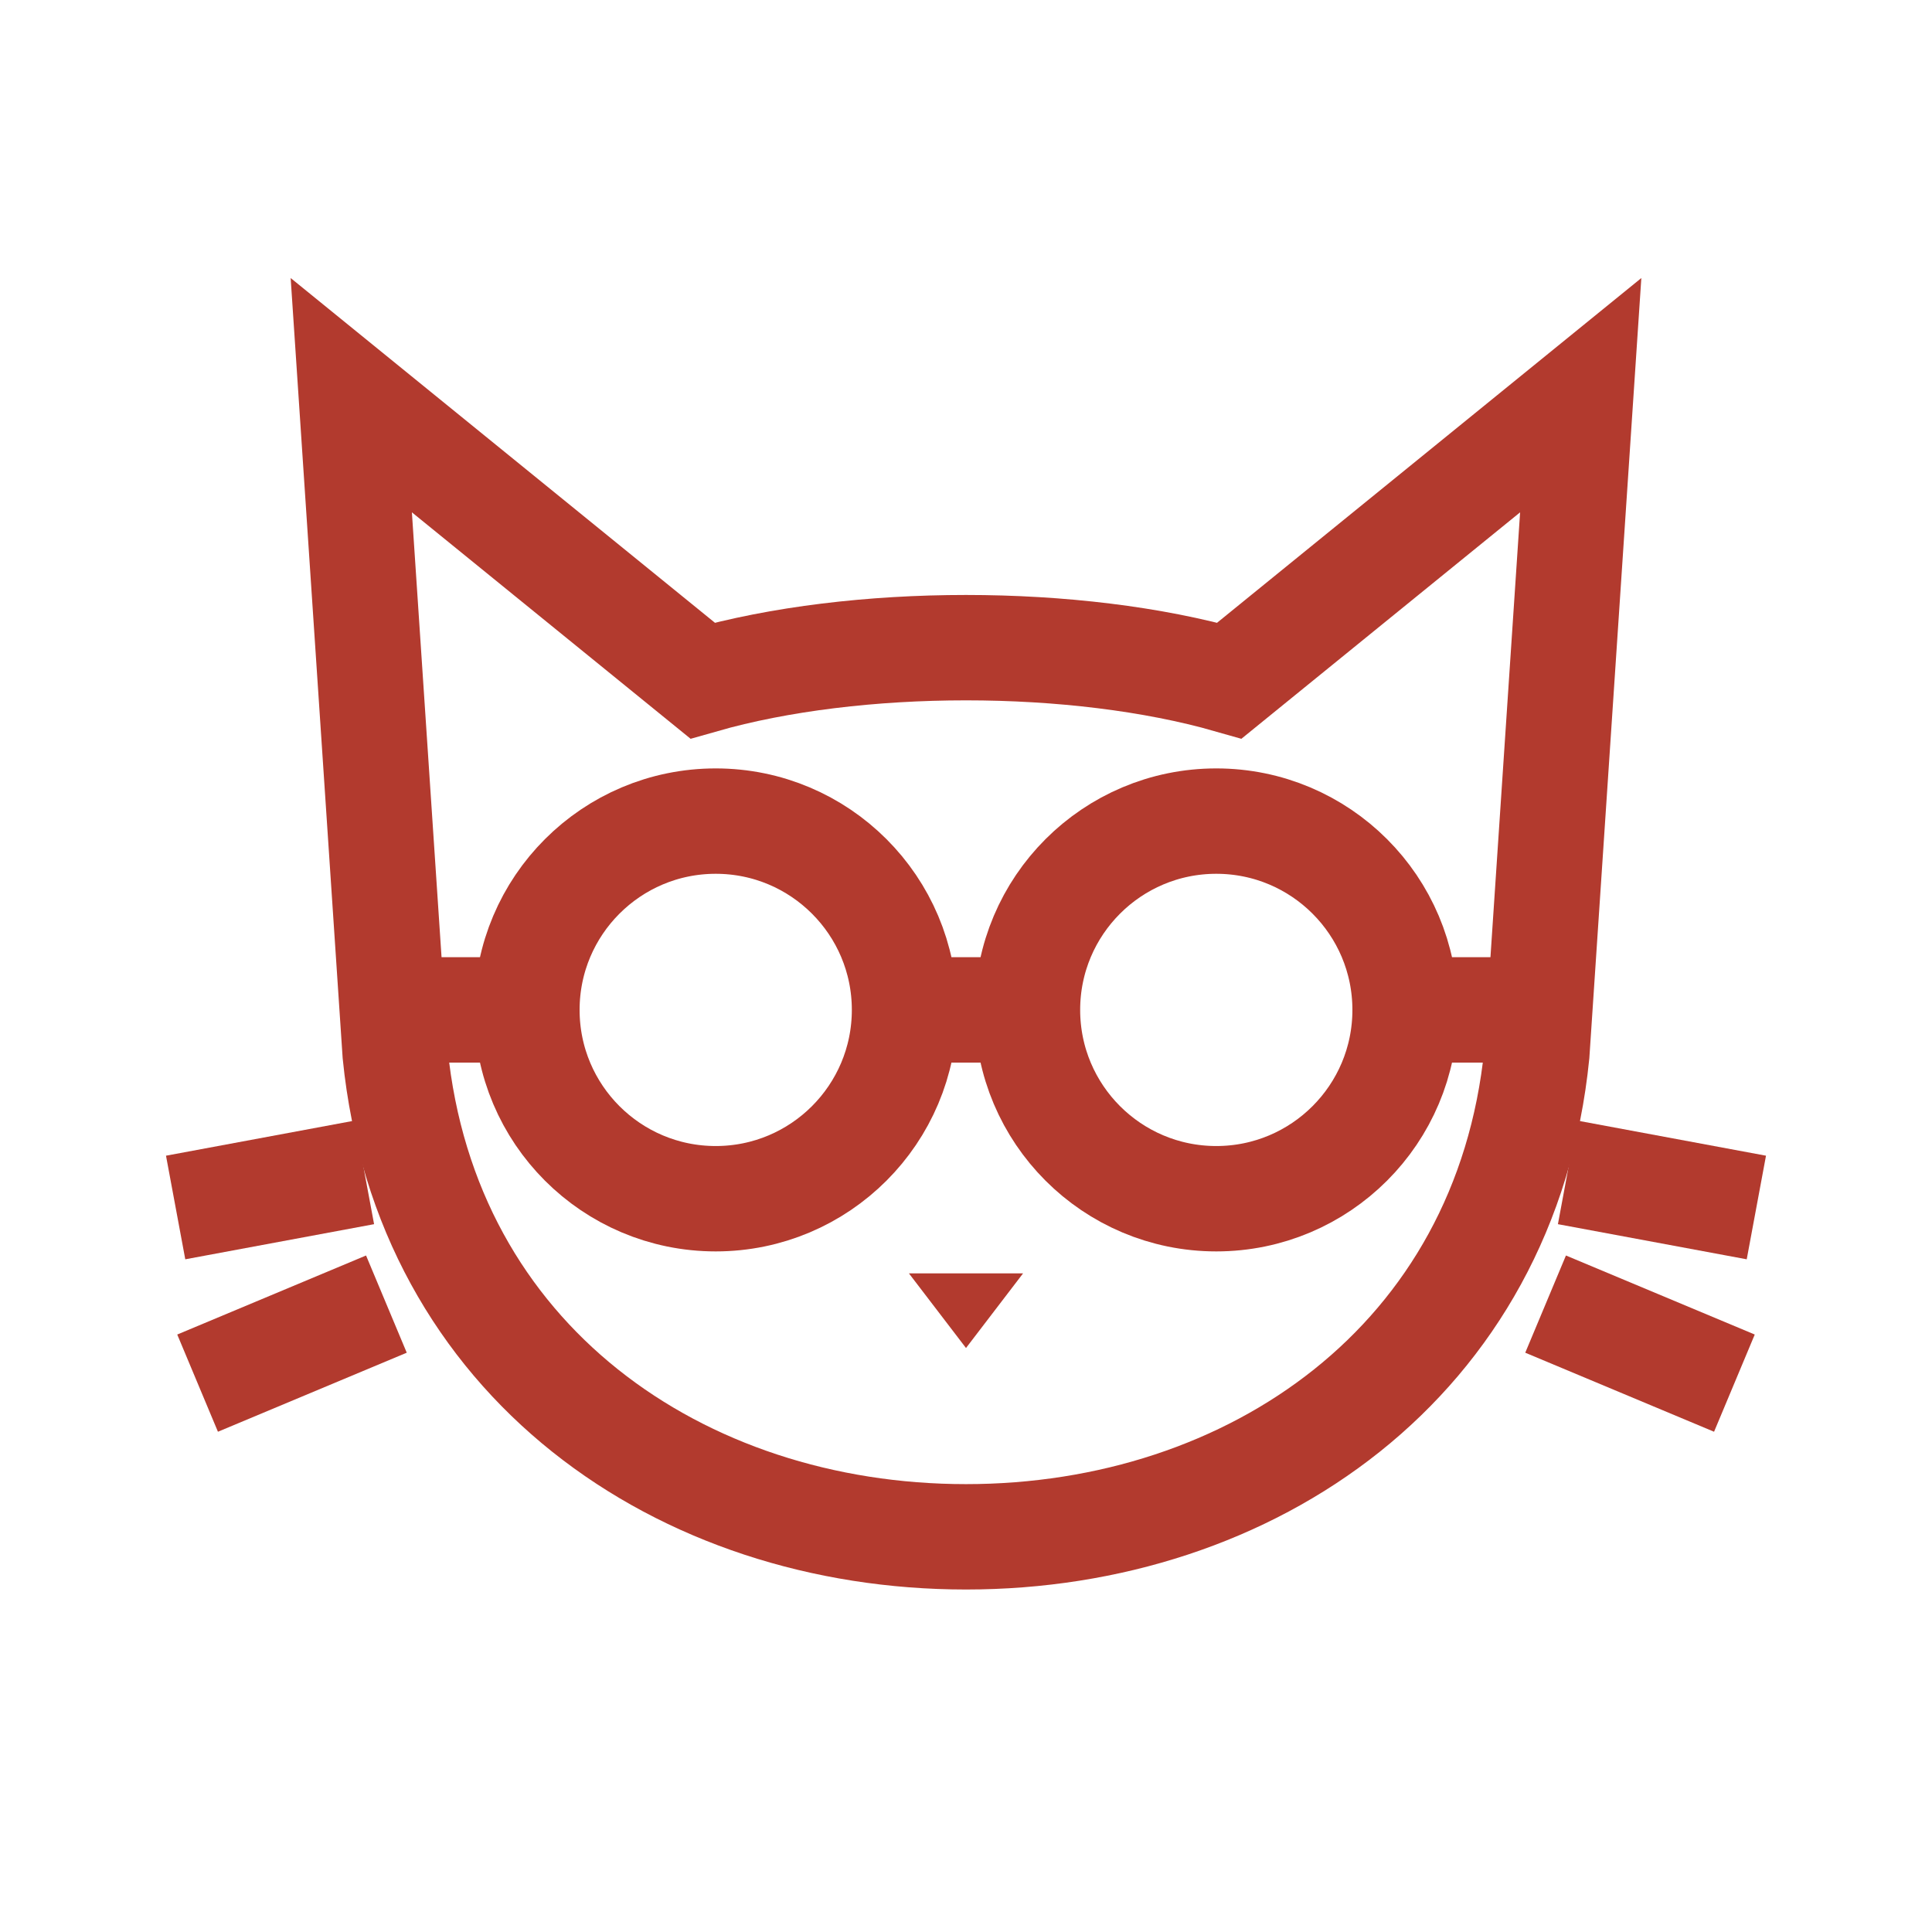
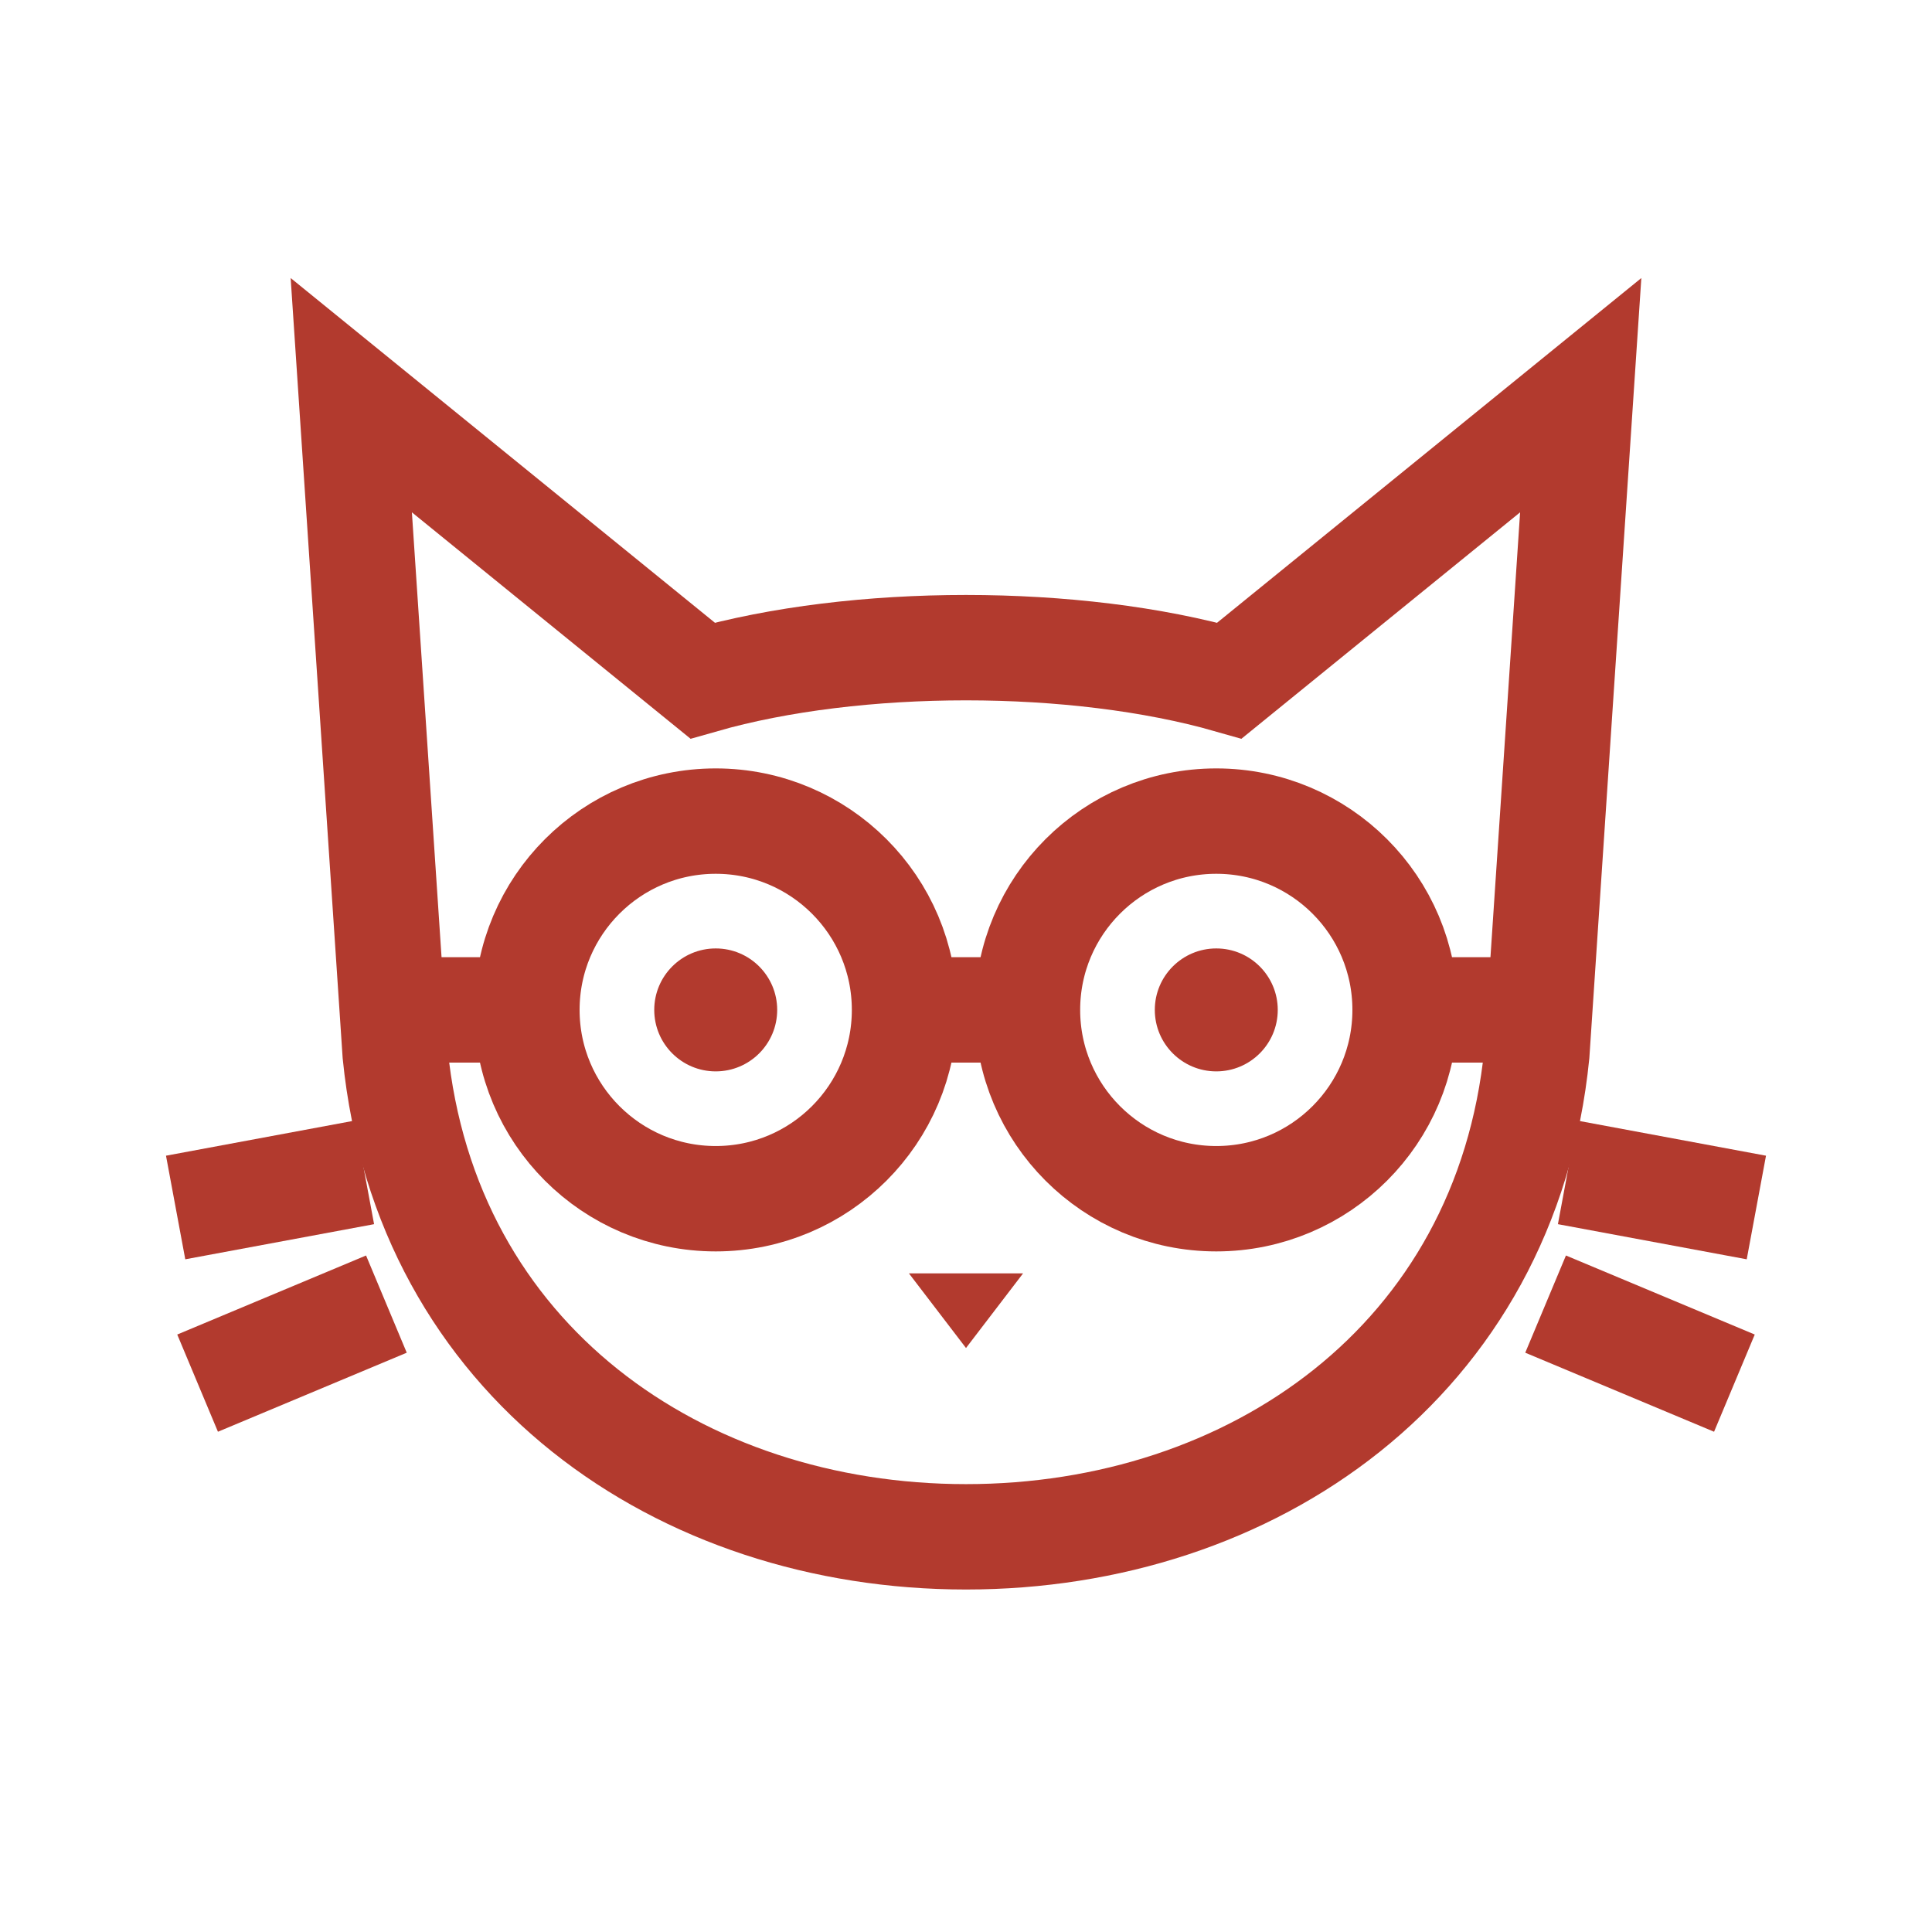
<svg xmlns="http://www.w3.org/2000/svg" viewBox="-3 -6 44 44" fill="none" stroke="#B23A2E" stroke-width="2.4" stroke-linejoin="miter">
  <path d="M5 3l8 6.5c3.5-1 8.500-1 12 0L33 3l-1 15c-.7 7-6.500 11-13 11S6.700 25 6 18z" />
  <circle cx="13.3" cy="17" r="4.3" />
  <circle cx="24.7" cy="17" r="4.3" />
+   <circle cx="13.3" cy="17" r="1.4" fill="#B23A2E" stroke="none" />
+   <circle cx="24.7" cy="17" r="1.4" fill="#B23A2E" stroke="none" />
  <path d="M17.600 17h2.800M9 17H6.300M29 17h2.700M1 21.500l4.300-.8M1.500 25.500l4.300-1.800M37 21.500l-4.300-.8M36.500 25.500l-4.300-1.800" />
  <path fill="#B23A2E" stroke="none" d="M17.700 23h2.600L19 24.700z" />
</svg>
